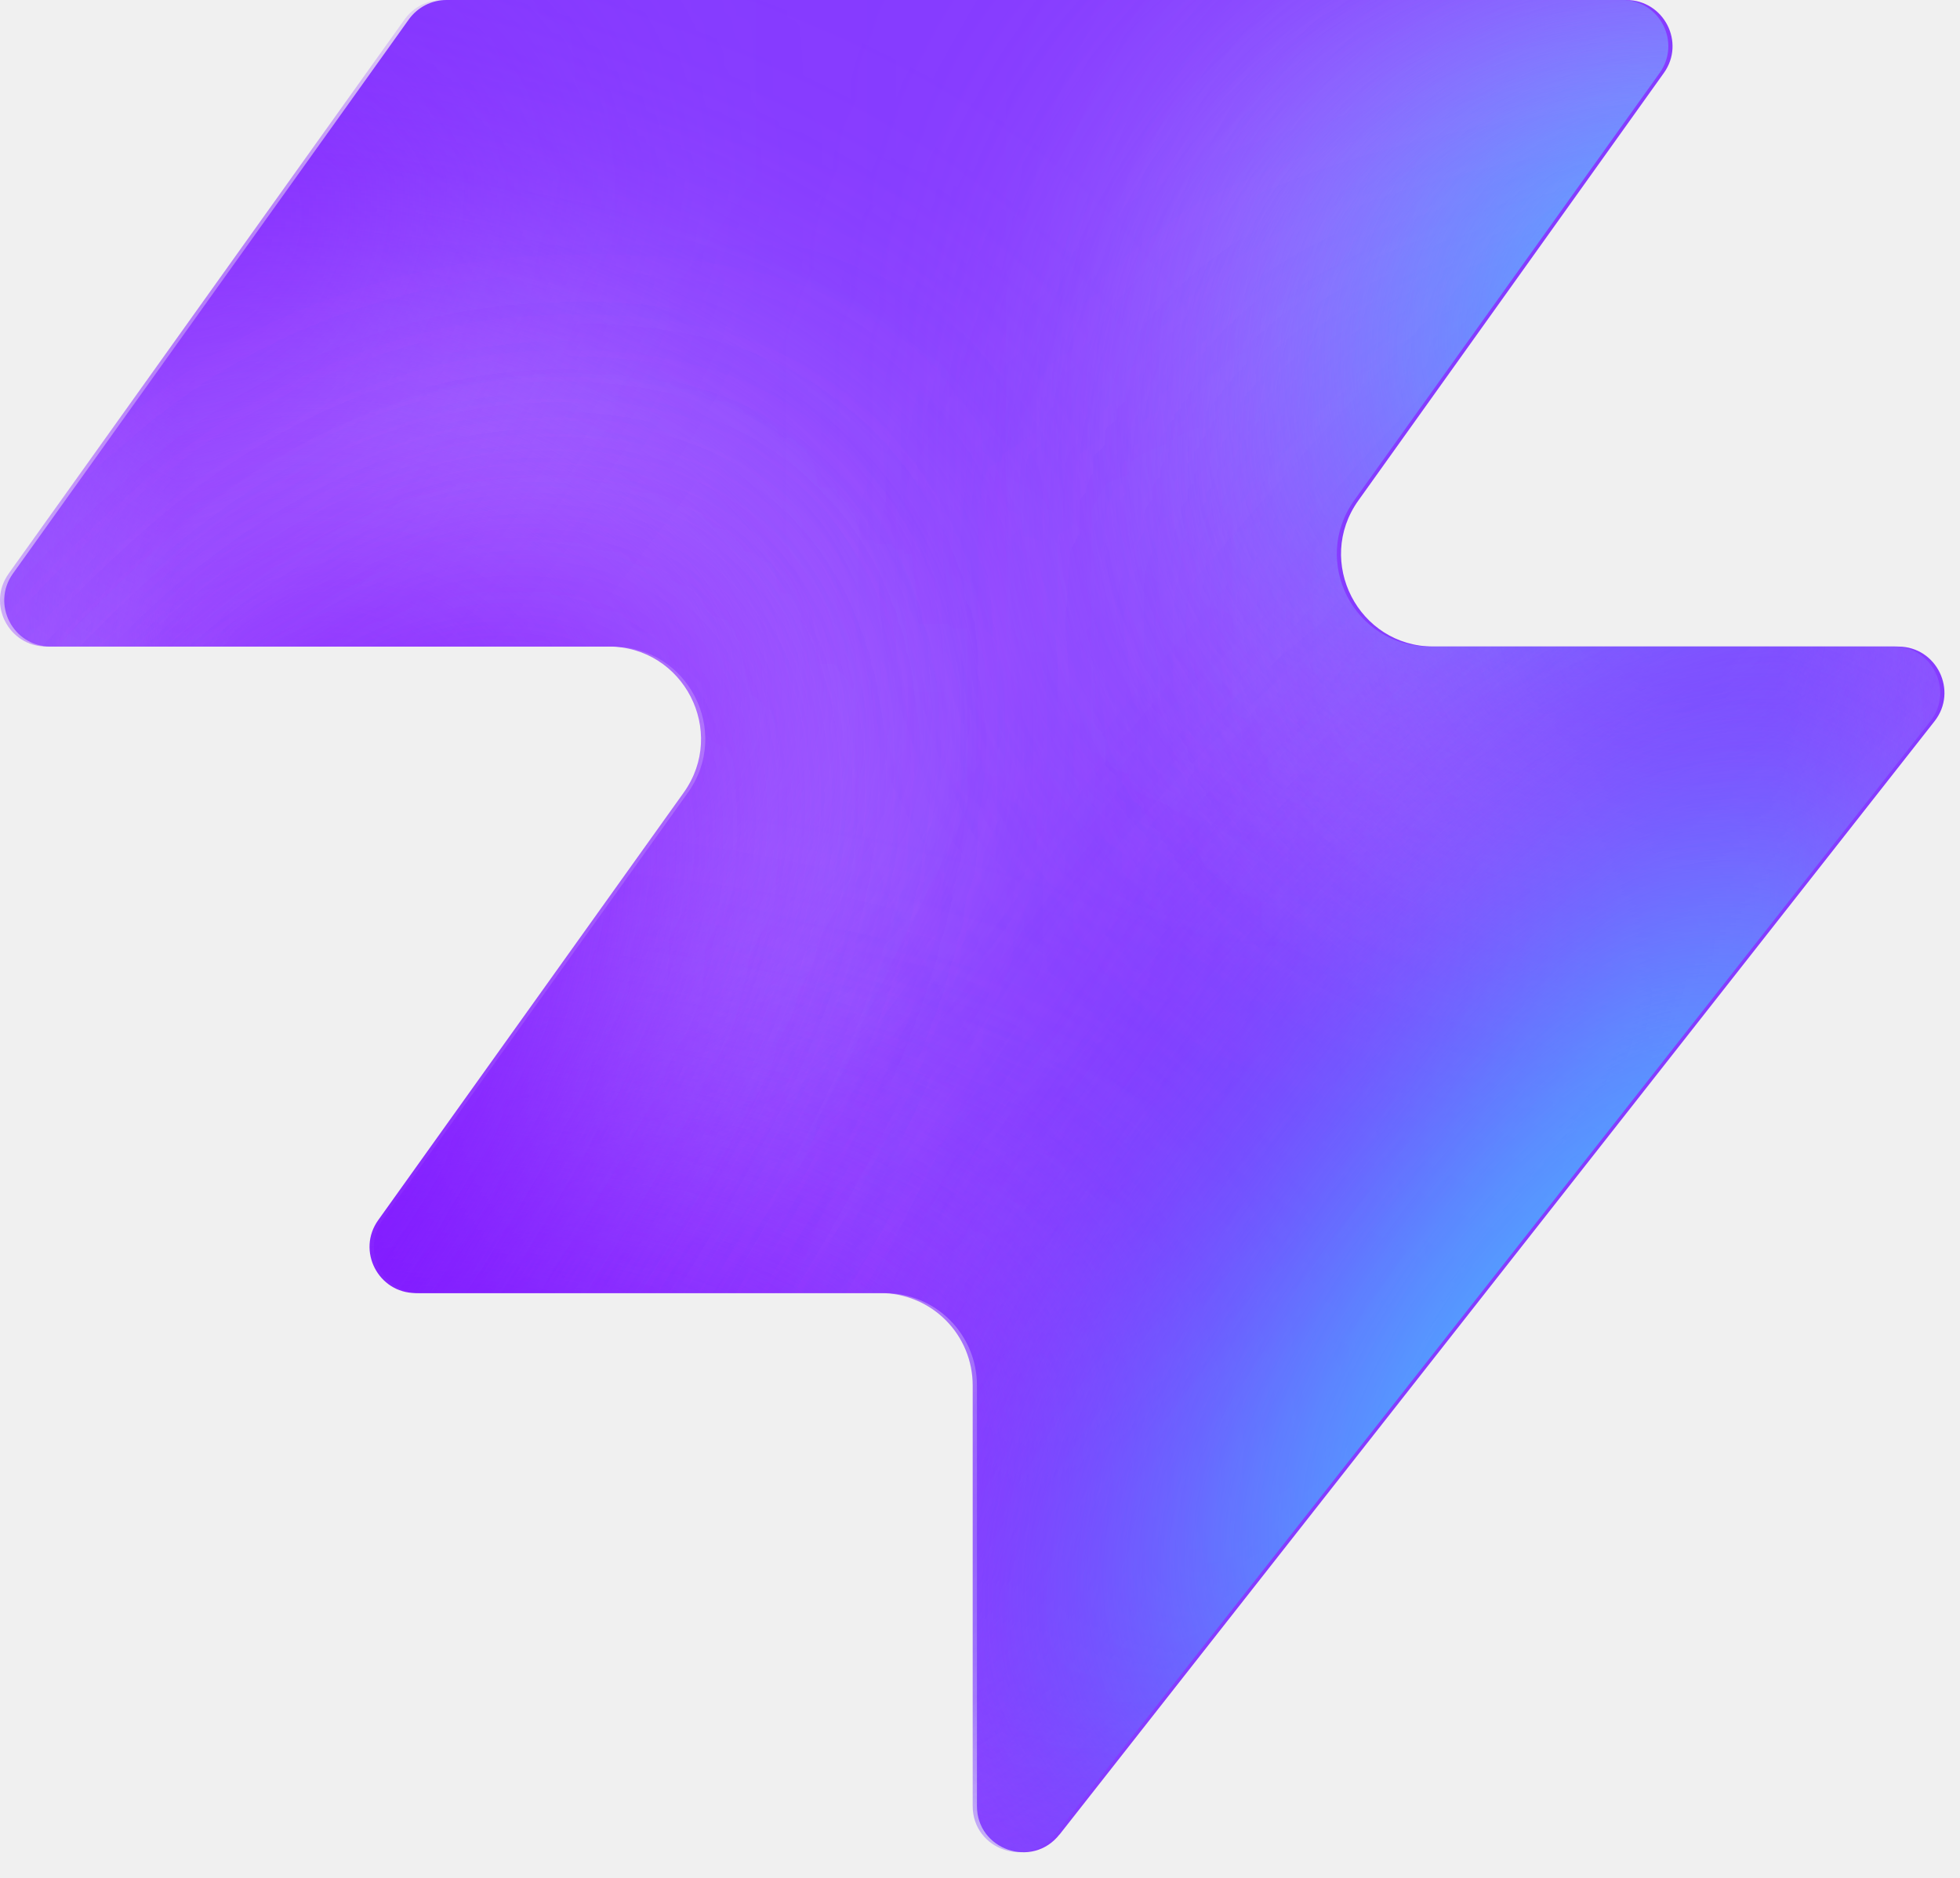
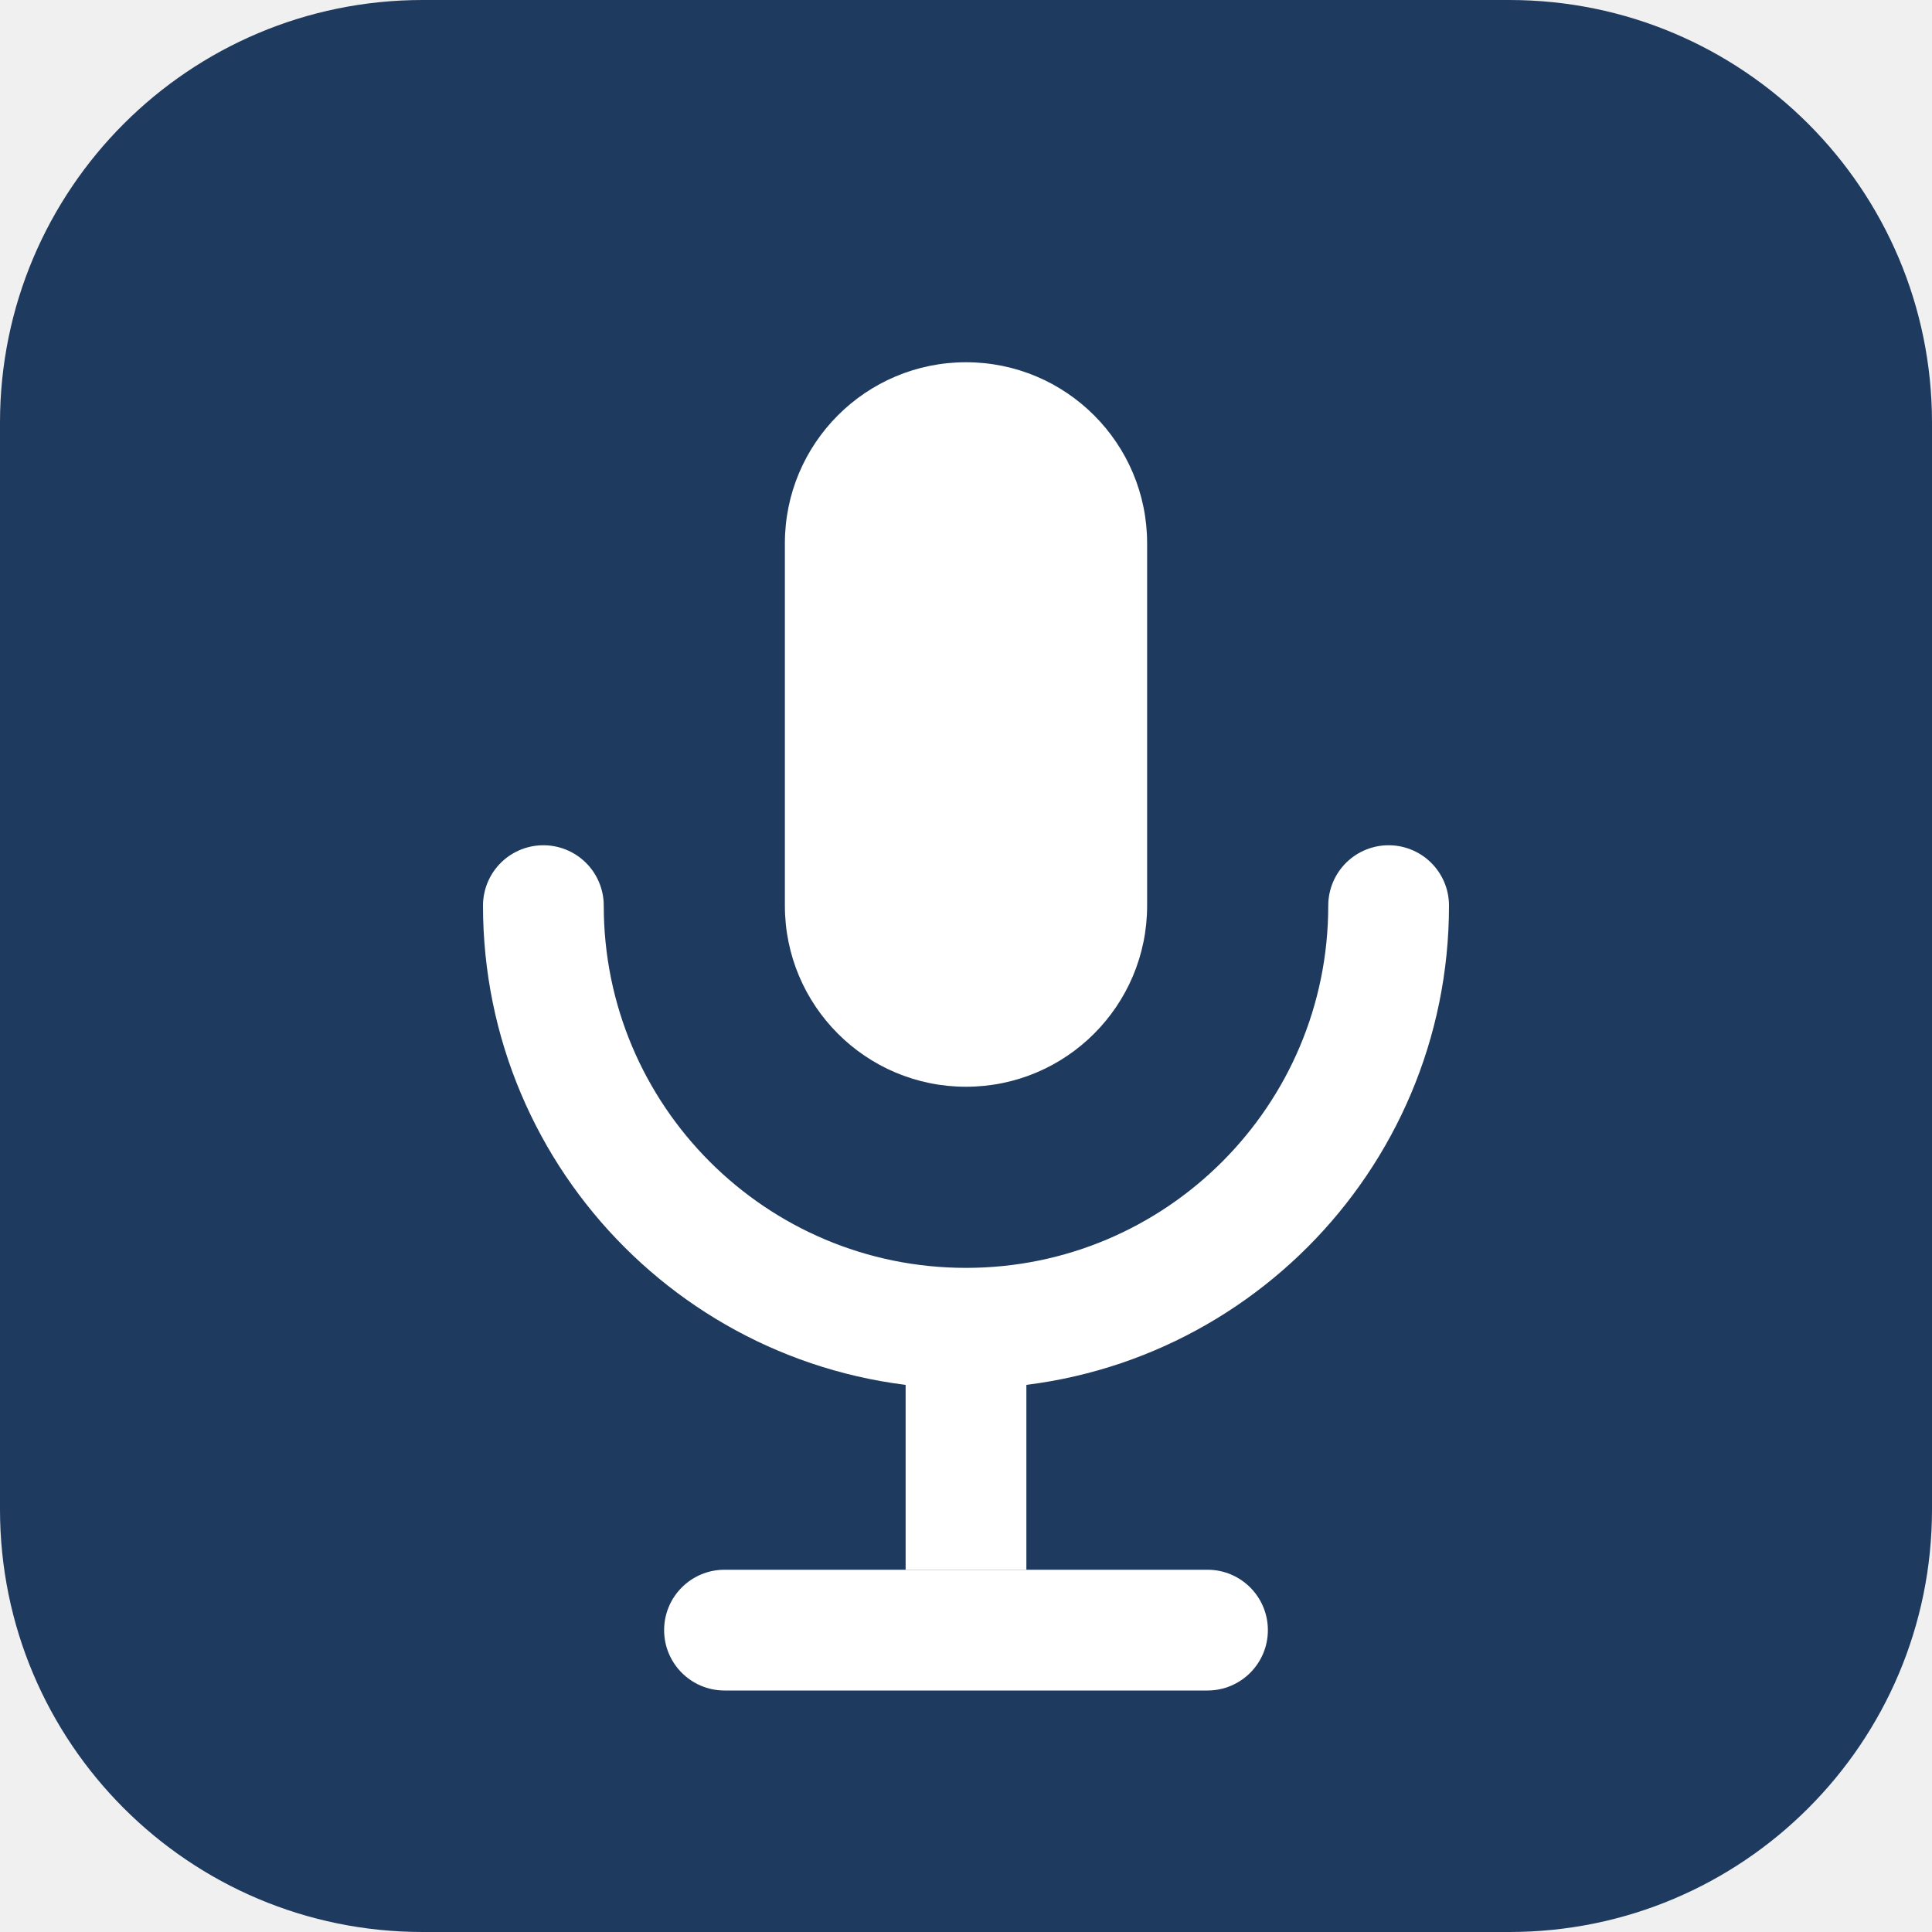
- <svg xmlns="http://www.w3.org/2000/svg" width="48" height="46" fill="none" viewBox="0 0 48 46">
-   <path fill="#863bff" d="M25.946 44.938c-.664.845-2.021.375-2.021-.698V33.937a2.26 2.26 0 0 0-2.262-2.262H10.287c-.92 0-1.456-1.04-.92-1.788l7.48-10.471c1.07-1.497 0-3.578-1.842-3.578H1.237c-.92 0-1.456-1.04-.92-1.788L10.013.474c.214-.297.556-.474.92-.474h28.894c.92 0 1.456 1.04.92 1.788l-7.48 10.471c-1.07 1.498 0 3.579 1.842 3.579h11.377c.943 0 1.473 1.088.89 1.83L25.947 44.94z" style="fill:#863bff;fill:color(display-p3 .525 .23 1);fill-opacity:1" />
-   <mask id="a" width="48" height="46" x="0" y="0" maskUnits="userSpaceOnUse" style="mask-type:alpha">
-     <path fill="#000" d="M25.842 44.938c-.664.844-2.021.375-2.021-.698V33.937a2.26 2.26 0 0 0-2.262-2.262H10.183c-.92 0-1.456-1.04-.92-1.788l7.48-10.471c1.07-1.498 0-3.579-1.842-3.579H1.133c-.92 0-1.456-1.04-.92-1.787L9.91.473c.214-.297.556-.474.92-.474h28.894c.92 0 1.456 1.04.92 1.788l-7.48 10.471c-1.07 1.498 0 3.578 1.842 3.578h11.377c.943 0 1.473 1.088.89 1.832L25.843 44.94z" style="fill:#000;fill-opacity:1" />
-   </mask>
-   <g mask="url(#a)">
-     <g filter="url(#b)">
-       <ellipse cx="5.508" cy="14.704" fill="#ede6ff" rx="5.508" ry="14.704" style="fill:#ede6ff;fill:color(display-p3 .927 .903 1);fill-opacity:1" transform="matrix(.00324 1 1 -.00324 -4.47 31.516)" />
-     </g>
-     <g filter="url(#c)">
-       <ellipse cx="10.399" cy="29.851" fill="#ede6ff" rx="10.399" ry="29.851" style="fill:#ede6ff;fill:color(display-p3 .927 .903 1);fill-opacity:1" transform="matrix(.00324 1 1 -.00324 -39.328 7.883)" />
-     </g>
-     <g filter="url(#d)">
-       <ellipse cx="5.508" cy="30.487" fill="#7e14ff" rx="5.508" ry="30.487" style="fill:#7e14ff;fill:color(display-p3 .492 .077 1);fill-opacity:1" transform="rotate(89.814 -25.913 -14.639)scale(1 -1)" />
-     </g>
-     <g filter="url(#e)">
-       <ellipse cx="5.508" cy="30.599" fill="#7e14ff" rx="5.508" ry="30.599" style="fill:#7e14ff;fill:color(display-p3 .492 .077 1);fill-opacity:1" transform="rotate(89.814 -32.644 -3.334)scale(1 -1)" />
-     </g>
-     <g filter="url(#f)">
-       <ellipse cx="5.508" cy="30.599" fill="#7e14ff" rx="5.508" ry="30.599" style="fill:#7e14ff;fill:color(display-p3 .492 .077 1);fill-opacity:1" transform="matrix(.00324 1 1 -.00324 -34.34 30.47)" />
-     </g>
-     <g filter="url(#g)">
-       <ellipse cx="14.072" cy="22.078" fill="#ede6ff" rx="14.072" ry="22.078" style="fill:#ede6ff;fill:color(display-p3 .927 .903 1);fill-opacity:1" transform="rotate(93.35 24.506 48.493)scale(-1 1)" />
-     </g>
-     <g filter="url(#h)">
-       <ellipse cx="3.47" cy="21.501" fill="#7e14ff" rx="3.47" ry="21.501" style="fill:#7e14ff;fill:color(display-p3 .492 .077 1);fill-opacity:1" transform="rotate(89.009 28.708 47.59)scale(-1 1)" />
-     </g>
-     <g filter="url(#i)">
-       <ellipse cx="3.47" cy="21.501" fill="#7e14ff" rx="3.47" ry="21.501" style="fill:#7e14ff;fill:color(display-p3 .492 .077 1);fill-opacity:1" transform="rotate(89.009 28.708 47.59)scale(-1 1)" />
-     </g>
-     <g filter="url(#j)">
-       <ellipse cx=".387" cy="8.972" fill="#7e14ff" rx="4.407" ry="29.108" style="fill:#7e14ff;fill:color(display-p3 .492 .077 1);fill-opacity:1" transform="rotate(39.51 .387 8.972)" />
-     </g>
-     <g filter="url(#k)">
-       <ellipse cx="47.523" cy="-6.092" fill="#7e14ff" rx="4.407" ry="29.108" style="fill:#7e14ff;fill:color(display-p3 .492 .077 1);fill-opacity:1" transform="rotate(37.892 47.523 -6.092)" />
-     </g>
-     <g filter="url(#l)">
-       <ellipse cx="41.412" cy="6.333" fill="#47bfff" rx="5.971" ry="9.665" style="fill:#47bfff;fill:color(display-p3 .28 .748 1);fill-opacity:1" transform="rotate(37.892 41.412 6.333)" />
-     </g>
-     <g filter="url(#m)">
-       <ellipse cx="-1.879" cy="38.332" fill="#7e14ff" rx="4.407" ry="29.108" style="fill:#7e14ff;fill:color(display-p3 .492 .077 1);fill-opacity:1" transform="rotate(37.892 -1.88 38.332)" />
-     </g>
-     <g filter="url(#n)">
-       <ellipse cx="-1.879" cy="38.332" fill="#7e14ff" rx="4.407" ry="29.108" style="fill:#7e14ff;fill:color(display-p3 .492 .077 1);fill-opacity:1" transform="rotate(37.892 -1.88 38.332)" />
-     </g>
-     <g filter="url(#o)">
-       <ellipse cx="35.651" cy="29.907" fill="#7e14ff" rx="4.407" ry="29.108" style="fill:#7e14ff;fill:color(display-p3 .492 .077 1);fill-opacity:1" transform="rotate(37.892 35.651 29.907)" />
-     </g>
-     <g filter="url(#p)">
-       <ellipse cx="38.418" cy="32.4" fill="#47bfff" rx="5.971" ry="15.297" style="fill:#47bfff;fill:color(display-p3 .28 .748 1);fill-opacity:1" transform="rotate(37.892 38.418 32.4)" />
-     </g>
-   </g>
-   <defs>
-     <filter id="b" width="60.045" height="41.654" x="-19.77" y="16.149" color-interpolation-filters="sRGB" filterUnits="userSpaceOnUse">
-       <feFlood flood-opacity="0" result="BackgroundImageFix" />
-       <feBlend in="SourceGraphic" in2="BackgroundImageFix" result="shape" />
-       <feGaussianBlur result="effect1_foregroundBlur_2002_17158" stdDeviation="7.659" />
-     </filter>
-     <filter id="c" width="90.34" height="51.437" x="-54.613" y="-7.533" color-interpolation-filters="sRGB" filterUnits="userSpaceOnUse">
-       <feFlood flood-opacity="0" result="BackgroundImageFix" />
-       <feBlend in="SourceGraphic" in2="BackgroundImageFix" result="shape" />
-       <feGaussianBlur result="effect1_foregroundBlur_2002_17158" stdDeviation="7.659" />
-     </filter>
-     <filter id="d" width="79.355" height="29.4" x="-49.64" y="2.03" color-interpolation-filters="sRGB" filterUnits="userSpaceOnUse">
-       <feFlood flood-opacity="0" result="BackgroundImageFix" />
-       <feBlend in="SourceGraphic" in2="BackgroundImageFix" result="shape" />
-       <feGaussianBlur result="effect1_foregroundBlur_2002_17158" stdDeviation="4.596" />
-     </filter>
-     <filter id="e" width="79.579" height="29.4" x="-45.045" y="20.029" color-interpolation-filters="sRGB" filterUnits="userSpaceOnUse">
-       <feFlood flood-opacity="0" result="BackgroundImageFix" />
-       <feBlend in="SourceGraphic" in2="BackgroundImageFix" result="shape" />
-       <feGaussianBlur result="effect1_foregroundBlur_2002_17158" stdDeviation="4.596" />
-     </filter>
-     <filter id="f" width="79.579" height="29.4" x="-43.513" y="21.178" color-interpolation-filters="sRGB" filterUnits="userSpaceOnUse">
-       <feFlood flood-opacity="0" result="BackgroundImageFix" />
-       <feBlend in="SourceGraphic" in2="BackgroundImageFix" result="shape" />
-       <feGaussianBlur result="effect1_foregroundBlur_2002_17158" stdDeviation="4.596" />
-     </filter>
-     <filter id="g" width="74.749" height="58.852" x="15.756" y="-17.901" color-interpolation-filters="sRGB" filterUnits="userSpaceOnUse">
-       <feFlood flood-opacity="0" result="BackgroundImageFix" />
-       <feBlend in="SourceGraphic" in2="BackgroundImageFix" result="shape" />
-       <feGaussianBlur result="effect1_foregroundBlur_2002_17158" stdDeviation="7.659" />
-     </filter>
-     <filter id="h" width="61.377" height="25.362" x="23.548" y="2.284" color-interpolation-filters="sRGB" filterUnits="userSpaceOnUse">
-       <feFlood flood-opacity="0" result="BackgroundImageFix" />
-       <feBlend in="SourceGraphic" in2="BackgroundImageFix" result="shape" />
-       <feGaussianBlur result="effect1_foregroundBlur_2002_17158" stdDeviation="4.596" />
-     </filter>
-     <filter id="i" width="61.377" height="25.362" x="23.548" y="2.284" color-interpolation-filters="sRGB" filterUnits="userSpaceOnUse">
-       <feFlood flood-opacity="0" result="BackgroundImageFix" />
-       <feBlend in="SourceGraphic" in2="BackgroundImageFix" result="shape" />
-       <feGaussianBlur result="effect1_foregroundBlur_2002_17158" stdDeviation="4.596" />
-     </filter>
-     <filter id="j" width="56.045" height="63.649" x="-27.636" y="-22.853" color-interpolation-filters="sRGB" filterUnits="userSpaceOnUse">
-       <feFlood flood-opacity="0" result="BackgroundImageFix" />
-       <feBlend in="SourceGraphic" in2="BackgroundImageFix" result="shape" />
-       <feGaussianBlur result="effect1_foregroundBlur_2002_17158" stdDeviation="4.596" />
-     </filter>
-     <filter id="k" width="54.814" height="64.646" x="20.116" y="-38.415" color-interpolation-filters="sRGB" filterUnits="userSpaceOnUse">
-       <feFlood flood-opacity="0" result="BackgroundImageFix" />
-       <feBlend in="SourceGraphic" in2="BackgroundImageFix" result="shape" />
-       <feGaussianBlur result="effect1_foregroundBlur_2002_17158" stdDeviation="4.596" />
-     </filter>
-     <filter id="l" width="33.541" height="35.313" x="24.641" y="-11.323" color-interpolation-filters="sRGB" filterUnits="userSpaceOnUse">
-       <feFlood flood-opacity="0" result="BackgroundImageFix" />
-       <feBlend in="SourceGraphic" in2="BackgroundImageFix" result="shape" />
-       <feGaussianBlur result="effect1_foregroundBlur_2002_17158" stdDeviation="4.596" />
-     </filter>
-     <filter id="m" width="54.814" height="64.646" x="-29.286" y="6.009" color-interpolation-filters="sRGB" filterUnits="userSpaceOnUse">
-       <feFlood flood-opacity="0" result="BackgroundImageFix" />
-       <feBlend in="SourceGraphic" in2="BackgroundImageFix" result="shape" />
-       <feGaussianBlur result="effect1_foregroundBlur_2002_17158" stdDeviation="4.596" />
-     </filter>
-     <filter id="n" width="54.814" height="64.646" x="-29.286" y="6.009" color-interpolation-filters="sRGB" filterUnits="userSpaceOnUse">
-       <feFlood flood-opacity="0" result="BackgroundImageFix" />
-       <feBlend in="SourceGraphic" in2="BackgroundImageFix" result="shape" />
-       <feGaussianBlur result="effect1_foregroundBlur_2002_17158" stdDeviation="4.596" />
-     </filter>
-     <filter id="o" width="54.814" height="64.646" x="8.244" y="-2.416" color-interpolation-filters="sRGB" filterUnits="userSpaceOnUse">
-       <feFlood flood-opacity="0" result="BackgroundImageFix" />
-       <feBlend in="SourceGraphic" in2="BackgroundImageFix" result="shape" />
-       <feGaussianBlur result="effect1_foregroundBlur_2002_17158" stdDeviation="4.596" />
-     </filter>
-     <filter id="p" width="39.409" height="43.623" x="18.713" y="10.588" color-interpolation-filters="sRGB" filterUnits="userSpaceOnUse">
-       <feFlood flood-opacity="0" result="BackgroundImageFix" />
-       <feBlend in="SourceGraphic" in2="BackgroundImageFix" result="shape" />
-       <feGaussianBlur result="effect1_foregroundBlur_2002_17158" stdDeviation="4.596" />
-     </filter>
-   </defs>
+ <svg xmlns="http://www.w3.org/2000/svg" viewBox="0 0 64 64">
+   <rect width="64" height="64" rx="14" fill="#1f3a5f" />
+   <rect x="26" y="12" width="12" height="24" rx="6" fill="#ffffff" />
+   <path d="M18 30a14 14 0 0 0 28 0" fill="none" stroke="#ffffff" stroke-width="4" stroke-linecap="round" />
+   <rect x="30" y="44" width="4" height="8" fill="#ffffff" />
+   <rect x="22" y="52" width="20" height="4" rx="2" fill="#ffffff" />
</svg>
